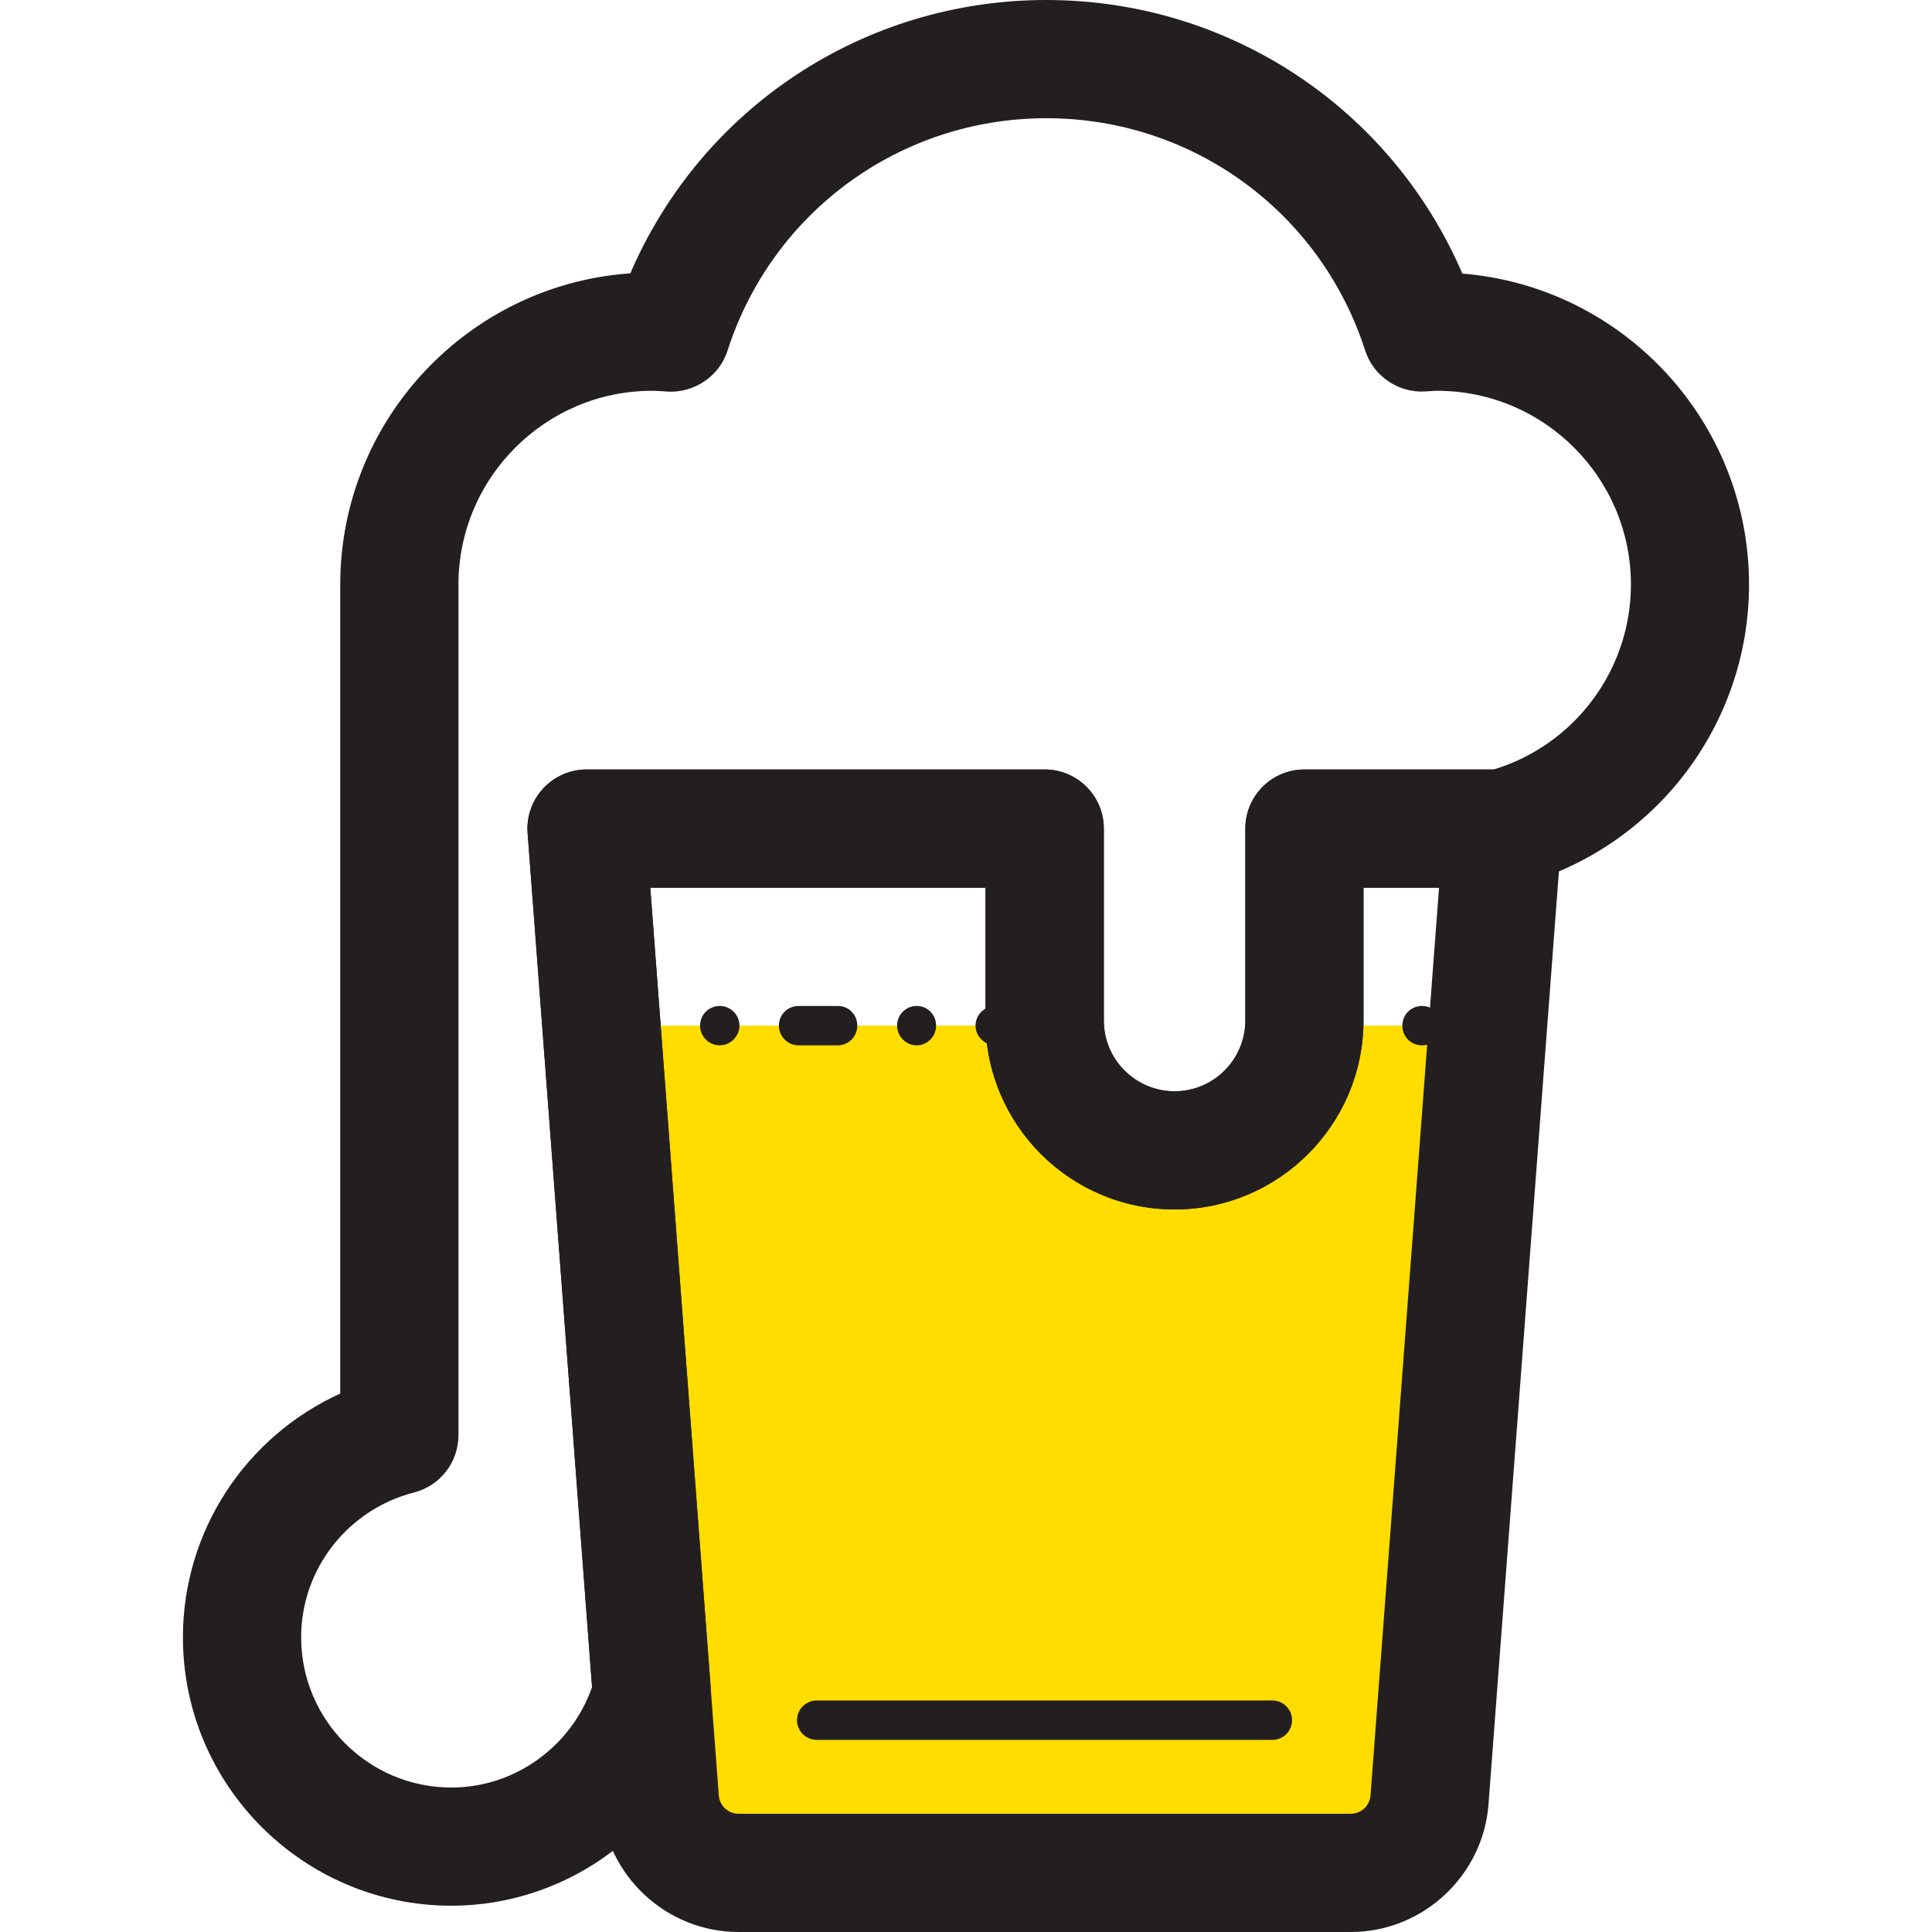
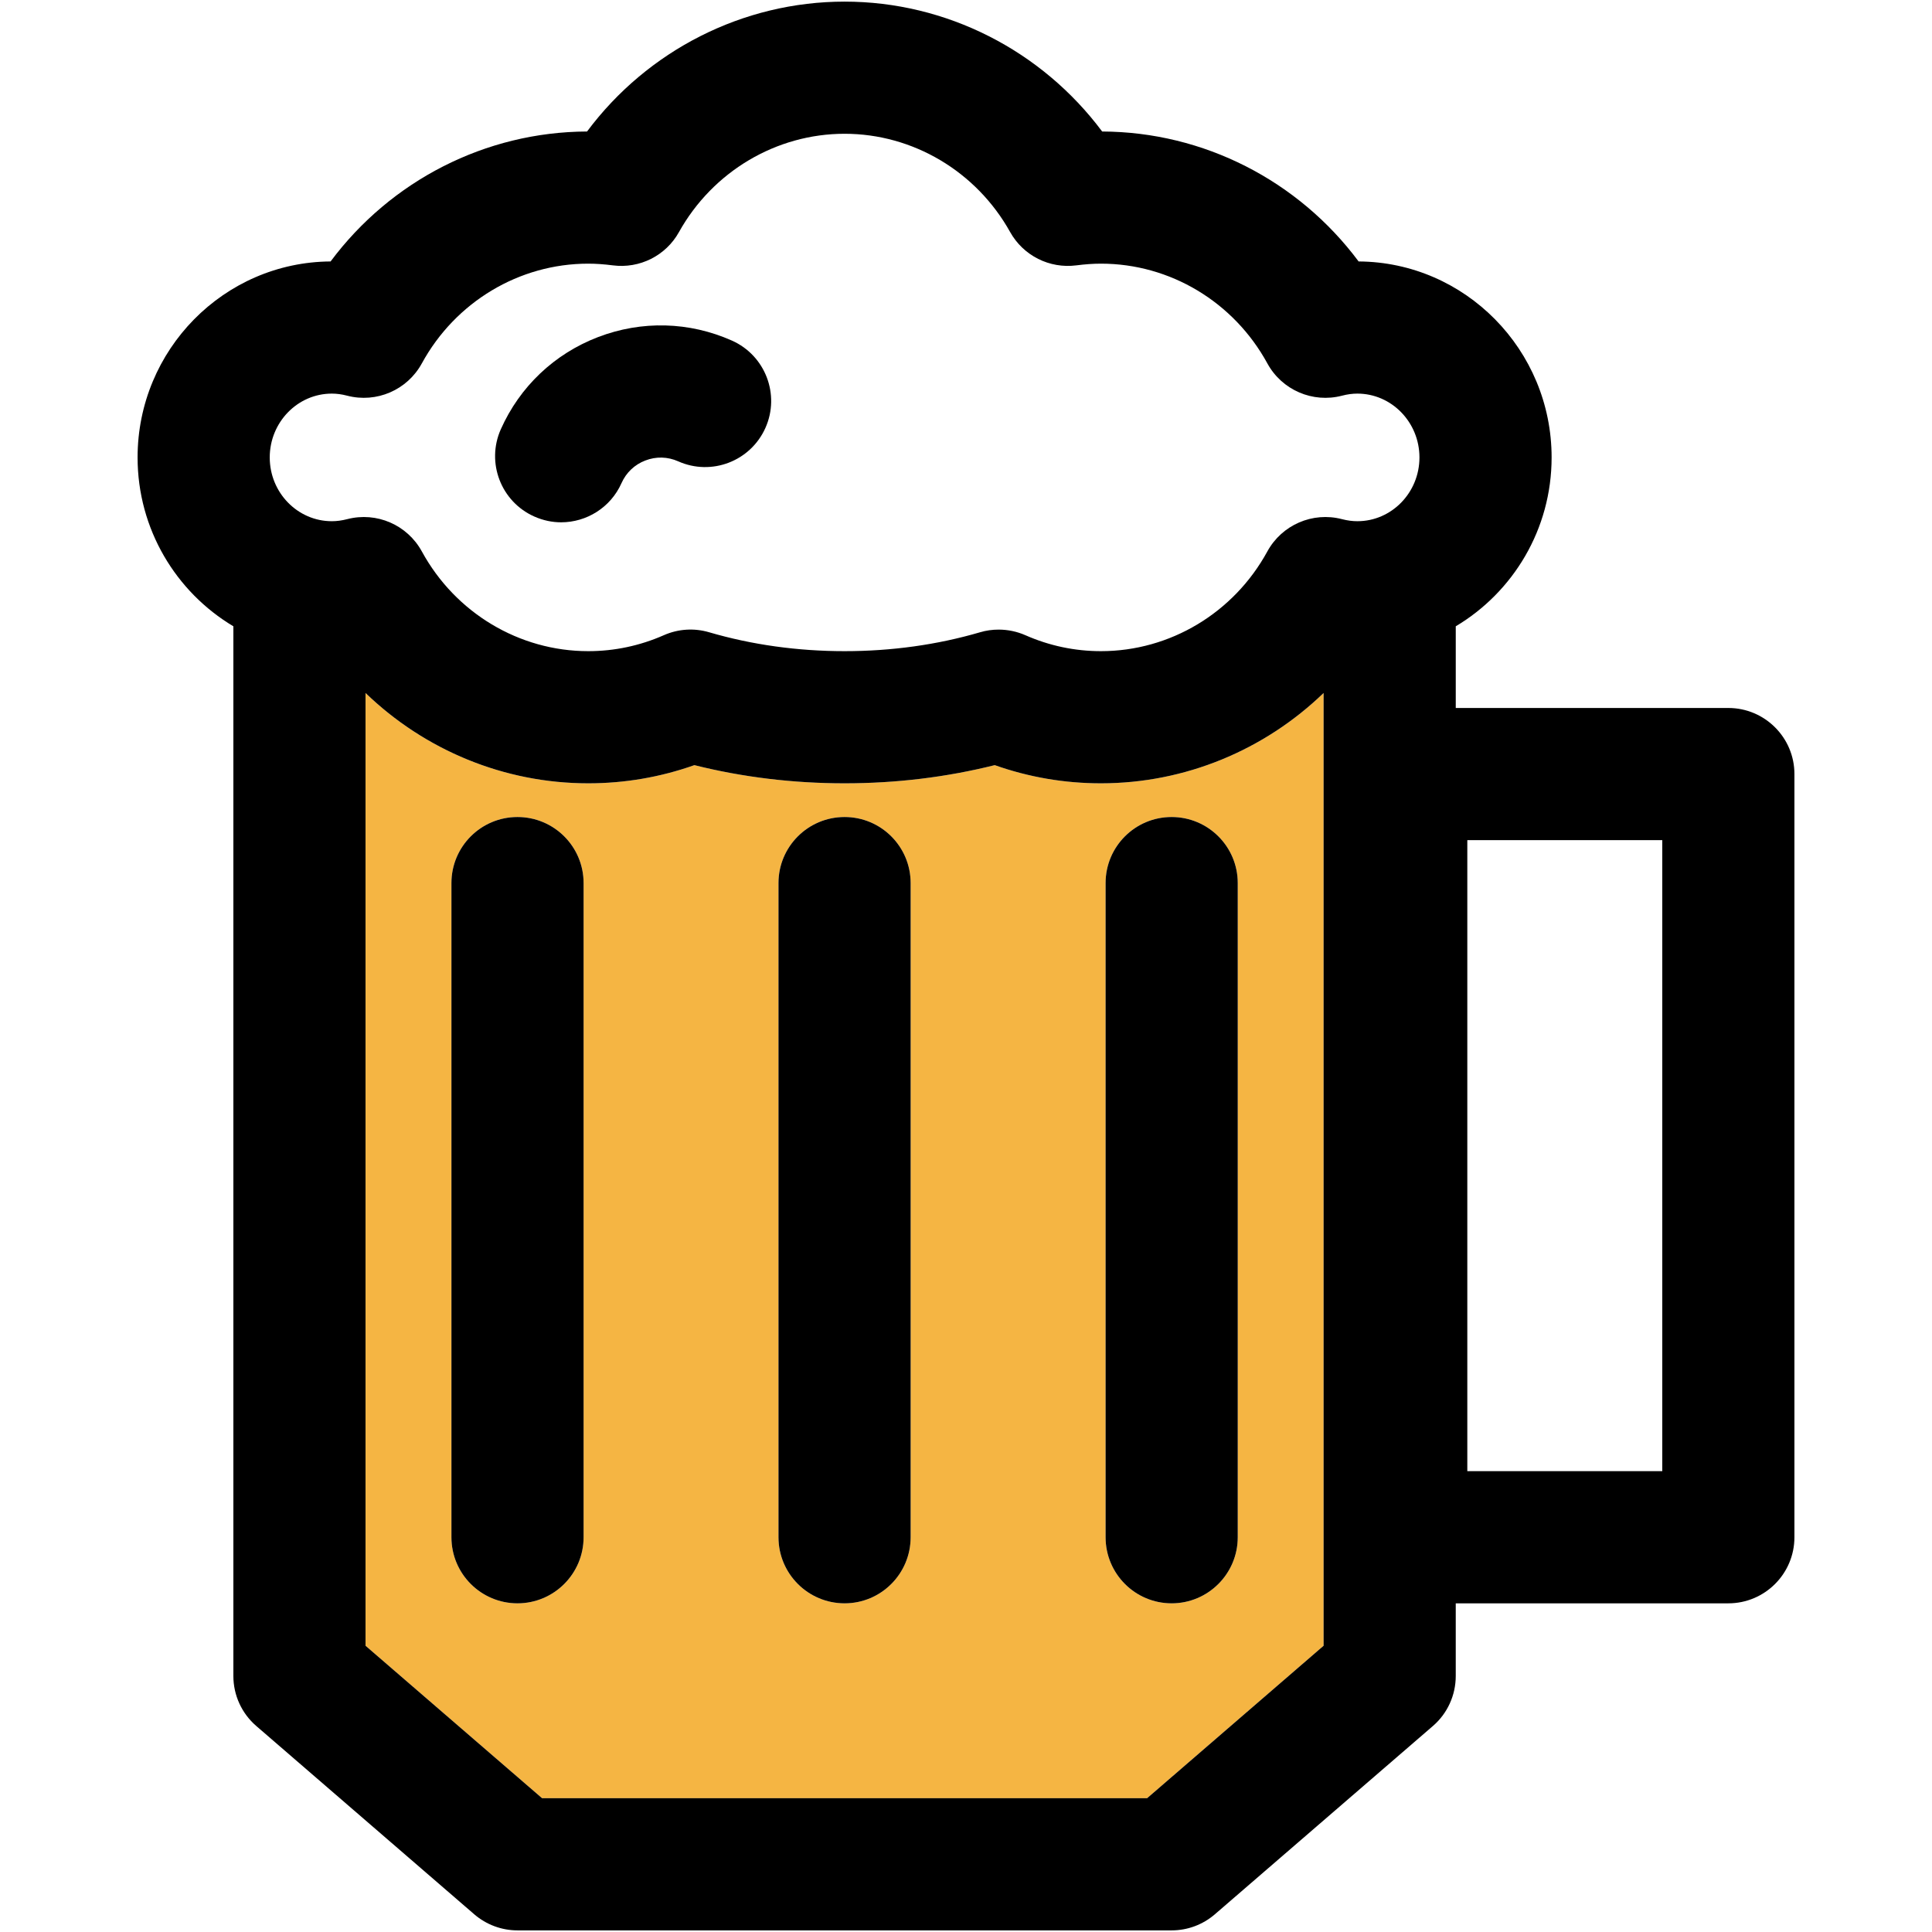
- <svg xmlns="http://www.w3.org/2000/svg" version="1.1" id="Capa_1" x="0px" y="0px" viewBox="0 0 60.434 60.434" style="enable-background:new 0 0 60.434 60.434;" xml:space="preserve">
+ <svg xmlns="http://www.w3.org/2000/svg" version="1.1" id="Capa_1" x="0px" y="0px" viewBox="0 0 297.5 297.5" style="enable-background:new 0 0 297.5 297.5;" xml:space="preserve">
  <g>
-     <path style="fill:#FFDD00;" d="M40.786,32.082c-0.085,2.168-1.857,3.903-4.046,3.903s-3.961-1.735-4.046-3.903H18.813l1.828,24.223   c0.097,1.286,1.169,2.28,2.458,2.28h19.157c1.29,0,2.361-0.994,2.458-2.28l1.828-24.223H40.786z" />
-     <path style="fill:#231F20;" d="M14.12,59.612c-4.631,0-8.398-3.767-8.398-8.398c0-3.323,1.965-6.28,4.921-7.622V18.285   c0-5.151,4.011-9.382,9.074-9.735C21.942,3.384,27.011,0,32.729,0c5.719,0,10.791,3.388,13.014,8.558   c5.013,0.404,8.968,4.612,8.968,9.727c0,4.417-2.985,8.291-7.26,9.421c-0.154,0.041-0.313,0.061-0.473,0.061h-4.328v4.155   c0,3.259-2.652,5.911-5.911,5.911c-3.26,0-5.912-2.652-5.912-5.911v-4.155H20.341l1.894,25.077c0.016,0.214-0.006,0.43-0.064,0.636   C21.163,57.091,17.851,59.612,14.12,59.612z M20.402,12.224c-3.342,0-6.061,2.719-6.061,6.061v26.609   c0,0.844-0.571,1.581-1.388,1.791c-2.08,0.536-3.533,2.399-3.533,4.53c0,2.591,2.108,4.7,4.7,4.7c1.98,0,3.749-1.278,4.4-3.143   l-2.016-26.714c-0.038-0.513,0.138-1.019,0.489-1.396c0.349-0.377,0.842-0.592,1.356-0.592h14.33c1.021,0,1.849,0.828,1.849,1.849   v6.004c0,1.221,0.993,2.213,2.214,2.213c1.219,0,2.213-0.993,2.213-2.213v-6.004c0-1.021,0.828-1.849,1.849-1.849h5.92   c2.538-0.772,4.292-3.119,4.292-5.785c0-3.342-2.719-6.061-6.061-6.061c-0.085,0-0.169,0.007-0.253,0.013   c-0.004,0.001-0.119,0.008-0.123,0.008c-0.826,0.052-1.617-0.474-1.875-1.279c-1.399-4.347-5.406-7.268-9.972-7.268   c-4.568,0-8.577,2.923-9.975,7.272c-0.261,0.816-1.067,1.337-1.901,1.278C20.703,12.237,20.554,12.224,20.402,12.224z" />
-     <path style="fill:#231F20;" d="M42.256,60.434H23.099c-2.243,0-4.133-1.752-4.302-3.989l-2.293-30.387   c-0.038-0.513,0.138-1.019,0.489-1.396c0.349-0.377,0.842-0.592,1.356-0.592h14.33c1.021,0,1.849,0.828,1.849,1.849v6.004   c0,1.221,0.993,2.213,2.214,2.213c1.219,0,2.213-0.993,2.213-2.213v-6.004c0-1.021,0.828-1.849,1.849-1.849h6.177   c0.514,0,1.021,0.214,1.37,0.592c0.35,0.377,0.542,0.884,0.503,1.396l-2.293,30.386C46.389,58.682,44.499,60.434,42.256,60.434z    M20.341,27.767l2.144,28.398c0.024,0.319,0.294,0.57,0.614,0.57h19.157c0.32,0,0.59-0.251,0.614-0.571l2.144-28.398h-2.363v4.155   c0,3.259-2.652,5.911-5.911,5.911c-3.26,0-5.912-2.652-5.912-5.911v-4.155H20.341z" />
-     <path style="fill:#231F20;" d="M39.8,54.424H25.547c-0.341,0-0.616-0.276-0.616-0.616c0-0.341,0.276-0.616,0.616-0.616H39.8   c0.341,0,0.616,0.276,0.616,0.616C40.417,54.149,40.141,54.424,39.8,54.424z" />
-     <path style="fill:#231F20;" d="M32.376,32.699h-1.233c-0.344,0-0.628-0.284-0.628-0.616c0-0.345,0.284-0.616,0.628-0.616h1.233   c0.333,0,0.616,0.271,0.616,0.616C32.993,32.416,32.71,32.699,32.376,32.699z M28.678,32.699c-0.344,0-0.616-0.284-0.616-0.616   c0-0.345,0.272-0.616,0.616-0.616c0.333,0,0.604,0.271,0.604,0.616C29.283,32.416,29.012,32.699,28.678,32.699z M26.213,32.699   H24.98c-0.344,0-0.616-0.284-0.616-0.616c0-0.345,0.272-0.616,0.616-0.616h1.233c0.334,0,0.604,0.271,0.604,0.616   C26.817,32.416,26.546,32.699,26.213,32.699z M22.515,32.699c-0.344,0-0.616-0.284-0.616-0.616c0-0.345,0.272-0.616,0.616-0.616   c0.333,0,0.616,0.271,0.616,0.616C23.131,32.416,22.848,32.699,22.515,32.699z M20.05,32.699h-1.233   c-0.344,0-0.616-0.284-0.616-0.616c0-0.345,0.272-0.616,0.616-0.616h1.233c0.333,0,0.616,0.271,0.616,0.616   C20.666,32.416,20.383,32.699,20.05,32.699z" />
-     <path style="fill:#231F20;" d="M44.482,32.699c-0.346,0-0.616-0.272-0.616-0.616c0-0.345,0.271-0.616,0.616-0.616   s0.616,0.271,0.616,0.616C45.098,32.428,44.827,32.699,44.482,32.699z M42.016,32.699h-1.233c-0.332,0-0.616-0.272-0.616-0.616   c0-0.345,0.284-0.616,0.616-0.616h1.233c0.345,0,0.616,0.271,0.616,0.616C42.633,32.428,42.362,32.699,42.016,32.699z" />
+     <g id="XMLID_23_">
+       <g>
+         <path style="fill:#F5B543;" d="M203.815,106.71v146.71l-27.181,23.48h-93.16l-27.19-23.48V106.71     c9.11,8.79,21.33,13.91,34.29,13.91c5.609,0,11.1-0.94,16.35-2.8c7.431,1.859,15.19,2.8,23.13,2.8c7.931,0,15.69-0.94,23.12-2.8     c5.26,1.859,10.74,2.8,16.36,2.8C182.485,120.62,194.715,115.5,203.815,106.71z M190.595,236.71V135.98     c0-5.62-4.56-10.171-10.18-10.171c-5.62,0-10.17,4.551-10.17,10.171v100.73c0,5.62,4.55,10.18,10.17,10.18     C186.035,246.89,190.595,242.33,190.595,236.71z M140.225,236.71V135.98c0-5.62-4.55-10.171-10.17-10.171     c-5.62,0-10.18,4.551-10.18,10.171v100.73c0,5.62,4.559,10.18,10.18,10.18C135.675,246.89,140.225,242.33,140.225,236.71z      M89.865,236.71V135.98c0-5.62-4.561-10.171-10.181-10.171c-5.619,0-10.17,4.551-10.17,10.171v100.73     c0,5.62,4.551,10.18,10.17,10.18C85.305,246.89,89.865,242.33,89.865,236.71z" />
+         <path d="M276.315,119.19v117.52c0,5.62-4.561,10.18-10.181,10.18h-41.97v11.191c0,2.96-1.28,5.77-3.52,7.7l-33.58,29     c-1.851,1.59-4.2,2.47-6.65,2.47H79.685c-2.439,0-4.8-0.88-6.649-2.47l-33.57-29c-2.24-1.931-3.53-4.74-3.53-7.7V96.44     c-8.819-5.261-14.75-14.94-14.75-26c0-16.58,13.311-30.08,29.721-30.181c9.27-12.44,23.84-19.95,39.49-20.01     c9.3-12.47,23.98-20,39.659-20c15.681,0,30.351,7.53,39.66,20c15.65,0.06,30.22,7.57,39.49,20.01     c16.4,0.101,29.72,13.601,29.72,30.181c0,11.06-5.93,20.739-14.76,26v12.579h41.97C271.755,109.02,276.315,113.58,276.315,119.19     z M255.965,226.54v-97.17h-30.02v97.17H255.965z M218.575,70.44c0-5.421-4.29-9.83-9.561-9.83c-0.75,0-1.52,0.1-2.359,0.319     c-4.52,1.181-9.26-0.87-11.5-4.97c-5.17-9.47-14.99-15.36-25.62-15.36c-1.21,0-2.45,0.091-3.78,0.261     c-4.14,0.54-8.18-1.49-10.21-5.13c-5.2-9.33-14.97-15.131-25.49-15.131c-10.52,0-20.29,5.801-25.5,15.131     c-2.019,3.64-6.059,5.67-10.199,5.13c-1.33-0.17-2.57-0.261-3.78-0.261c-10.63,0-20.45,5.891-25.62,15.36     c-2.24,4.1-6.98,6.15-11.5,4.97c-0.84-0.22-1.61-0.319-2.36-0.319c-5.27,0-9.56,4.409-9.56,9.83c0,5.42,4.29,9.819,9.56,9.819     c0.75,0,1.53-0.1,2.38-0.319c4.521-1.171,9.24,0.88,11.48,4.97c5.17,9.47,14.99,15.359,25.62,15.359     c4.03,0,7.95-0.829,11.65-2.46c2.2-0.97,4.66-1.13,6.971-0.449c6.6,1.93,13.62,2.909,20.859,2.909     c7.24,0,14.261-0.979,20.86-2.909c0.94-0.28,1.9-0.41,2.86-0.41c1.409,0,2.81,0.29,4.109,0.859c3.7,1.631,7.61,2.46,11.65,2.46     c10.63,0,20.45-5.89,25.62-15.359c2.24-4.09,6.97-6.141,11.48-4.97c0.851,0.22,1.62,0.319,2.38,0.319     C214.285,80.26,218.575,75.86,218.575,70.44z M203.815,253.42V106.71c-9.101,8.79-21.33,13.91-34.28,13.91     c-5.62,0-11.101-0.94-16.36-2.8c-7.43,1.859-15.189,2.8-23.12,2.8c-7.939,0-15.699-0.94-23.13-2.8     c-5.25,1.859-10.74,2.8-16.35,2.8c-12.96,0-25.18-5.12-34.29-13.91v146.71l27.19,23.48h93.16L203.815,253.42z" />
+         <path d="M190.595,135.98v100.73c0,5.62-4.56,10.18-10.18,10.18c-5.62,0-10.17-4.56-10.17-10.18V135.98     c0-5.62,4.55-10.171,10.17-10.171C186.035,125.81,190.595,130.36,190.595,135.98z" />
+         <path d="M140.225,135.98v100.73c0,5.62-4.55,10.18-10.17,10.18c-5.62,0-10.18-4.56-10.18-10.18V135.98     c0-5.62,4.559-10.171,10.18-10.171C135.675,125.81,140.225,130.36,140.225,135.98z" />
+         <path d="M112.715,52.45c5.13,2.29,7.44,8.31,5.15,13.439c-2.29,5.13-8.3,7.44-13.431,5.15c-1.619-0.72-3.409-0.771-5.059-0.13     c-1.65,0.63-2.95,1.859-3.67,3.479c-1.68,3.78-5.4,6.04-9.3,6.04c-1.38,0-2.78-0.29-4.13-0.89c-5.13-2.28-7.44-8.3-5.16-13.43     c2.93-6.58,8.25-11.62,14.97-14.2C98.815,49.33,106.135,49.52,112.715,52.45z" />
+         <path d="M89.865,135.98v100.73c0,5.62-4.561,10.18-10.181,10.18c-5.619,0-10.17-4.56-10.17-10.18V135.98     c0-5.62,4.551-10.171,10.17-10.171C85.305,125.81,89.865,130.36,89.865,135.98z" />
+       </g>
+       <g>
+ 		</g>
+     </g>
  </g>
  <g>
</g>
  <g>
</g>
  <g>
</g>
  <g>
</g>
  <g>
</g>
  <g>
</g>
  <g>
</g>
  <g>
</g>
  <g>
</g>
  <g>
</g>
  <g>
</g>
  <g>
</g>
  <g>
</g>
  <g>
</g>
  <g>
</g>
</svg>
